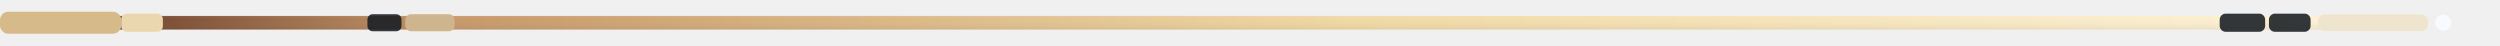
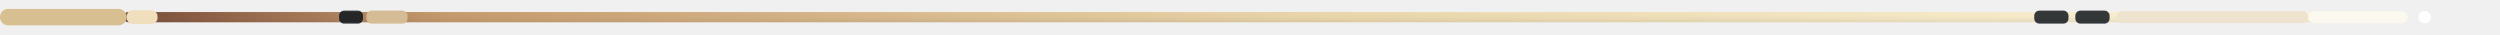
- <svg xmlns="http://www.w3.org/2000/svg" width="1320" height="24" viewBox="0 0 1320 24" fill="none">
+ <svg xmlns="http://www.w3.org/2000/svg" width="1460" height="20" viewBox="0 0 1460 20" fill="none">
  <defs>
-     <linearGradient id="cueWood" x1="0" y1="12" x2="1320" y2="12" gradientUnits="userSpaceOnUse">
-       <stop offset="0" stop-color="#3c2317" />
-       <stop offset="0.07" stop-color="#7a4a2f" />
-       <stop offset="0.18" stop-color="#c49463" />
-       <stop offset="0.54" stop-color="#efd7a1" />
-       <stop offset="1" stop-color="#fff5db" />
+     <linearGradient id="cueMain" x1="0" y1="10" x2="1460" y2="10" gradientUnits="userSpaceOnUse">
+       <stop offset="0" stop-color="#44281b" />
+       <stop offset="0.08" stop-color="#855338" />
+       <stop offset="0.18" stop-color="#c29464" />
+       <stop offset="0.52" stop-color="#e7d2a3" />
+       <stop offset="1" stop-color="#fff7dc" />
    </linearGradient>
-     <linearGradient id="cueShade" x1="0" y1="2" x2="0" y2="22" gradientUnits="userSpaceOnUse">
-       <stop offset="0" stop-color="#ffffff" stop-opacity="0.34" />
-       <stop offset="0.4" stop-color="#ffffff" stop-opacity="0.04" />
-       <stop offset="1" stop-color="#000000" stop-opacity="0.22" />
+     <linearGradient id="cueShade" x1="0" y1="2" x2="0" y2="18" gradientUnits="userSpaceOnUse">
+       <stop offset="0" stop-color="#ffffff" stop-opacity="0.3" />
+       <stop offset="0.4" stop-color="#ffffff" stop-opacity="0.05" />
+       <stop offset="1" stop-color="#000000" stop-opacity="0.24" />
    </linearGradient>
  </defs>
-   <g>
-     <rect x="58" y="8.4" width="1184" height="7.2" rx="3.6" fill="url(#cueWood)" />
-     <rect x="58" y="8.4" width="1184" height="7.2" rx="3.6" fill="url(#cueShade)" />
-     <rect x="0" y="6.2" width="64" height="11.6" rx="4.4" fill="#d6ba8a" />
-     <rect x="64" y="7.2" width="22" height="9.6" rx="3" fill="#ead7af" />
-     <rect x="194" y="7.5" width="18" height="9" rx="2.8" fill="#101720" opacity="0.84" />
-     <rect x="214" y="7.5" width="26" height="9" rx="3" fill="#cfb68e" opacity="0.98" />
-     <rect x="1172" y="7.2" width="24" height="9.6" rx="3.2" fill="#11161c" opacity="0.85" />
-     <rect x="1198" y="7.2" width="22" height="9.6" rx="3.2" fill="#11161c" opacity="0.85" />
-     <rect x="1224" y="7.6" width="58" height="8.8" rx="3.6" fill="#efe4ce" />
-     <circle cx="1290" cy="12" r="4.2" fill="#f7fbff" />
-   </g>
+   <rect x="72" y="7" width="1318" height="6" rx="3" fill="url(#cueMain)" />
+   <rect x="72" y="7" width="1318" height="6" rx="3" fill="url(#cueShade)" />
+   <rect x="0" y="5.2" width="74" height="9.6" rx="4.8" fill="#d7bf92" />
+   <rect x="74" y="6" width="18" height="8" rx="3.6" fill="#f0debc" />
+   <rect x="198" y="6.2" width="14" height="7.6" rx="3" fill="#11171e" opacity="0.86" />
+   <rect x="214" y="6.2" width="24" height="7.6" rx="3" fill="#d5bc95" />
+   <rect x="1188" y="6.2" width="20" height="7.6" rx="3" fill="#11161c" opacity="0.84" />
+   <rect x="1212" y="6.2" width="20" height="7.6" rx="3" fill="#11161c" opacity="0.84" />
+   <rect x="1236" y="6.5" width="112" height="7" rx="3.5" fill="#eee3cf" />
+   <rect x="1348" y="6.5" width="58" height="7" rx="3.5" fill="#fbf8ef" />
+   <circle cx="1416" cy="10" r="3.6" fill="#ffffff" />
</svg>
